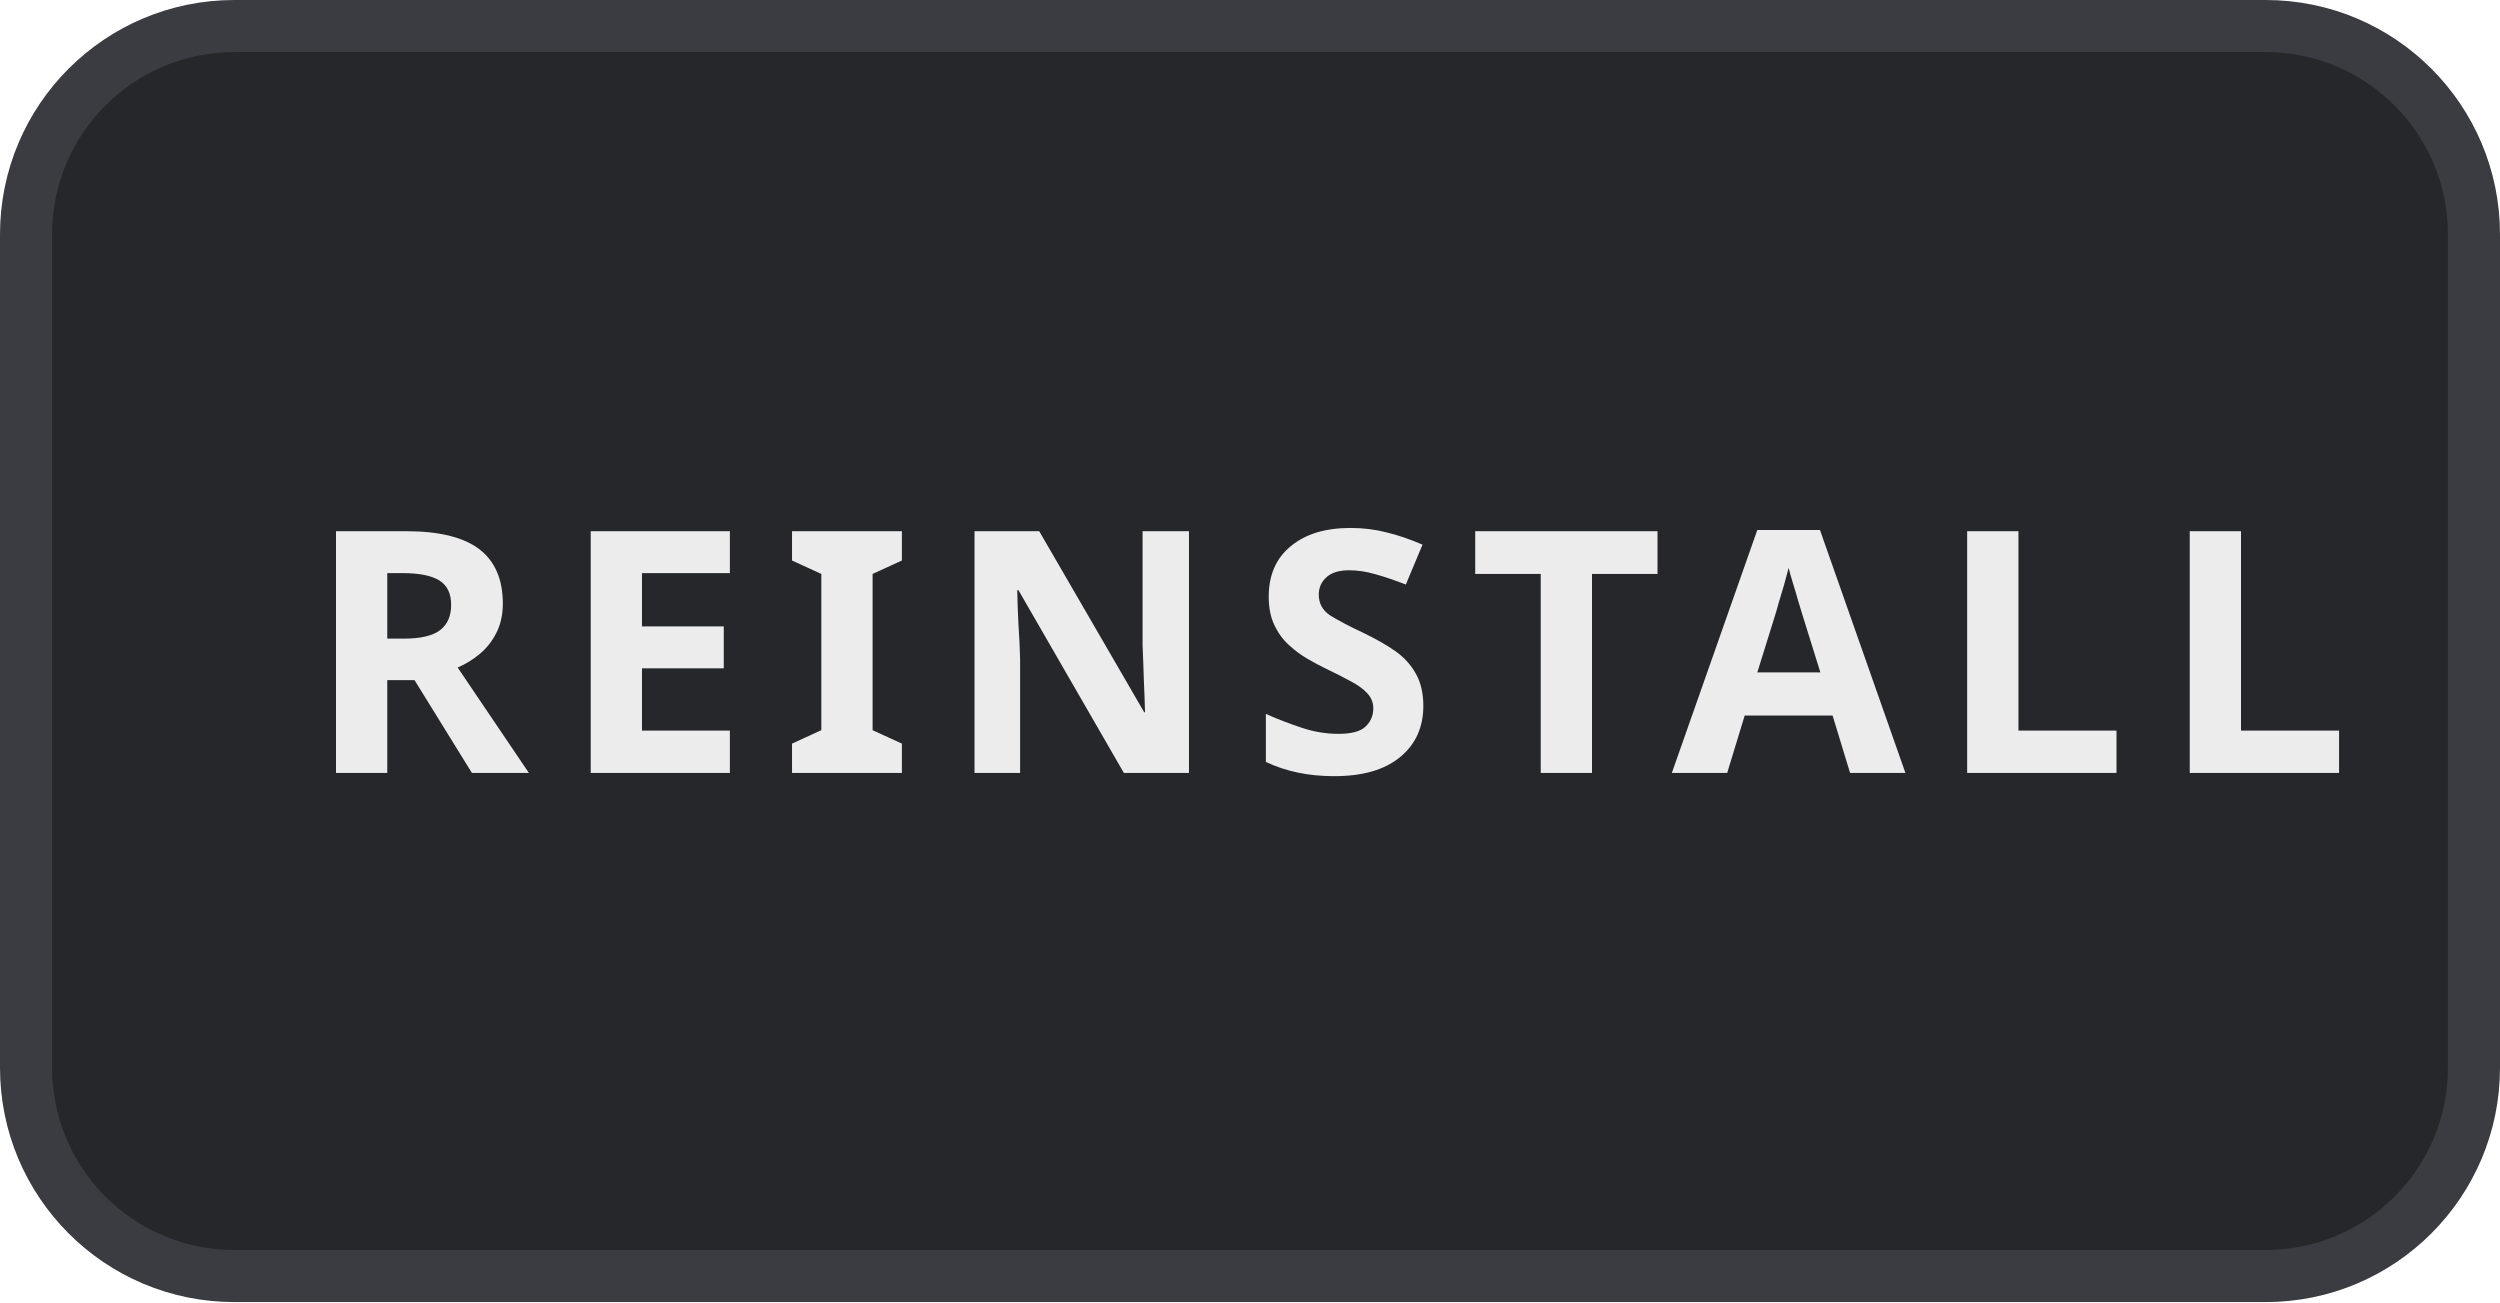
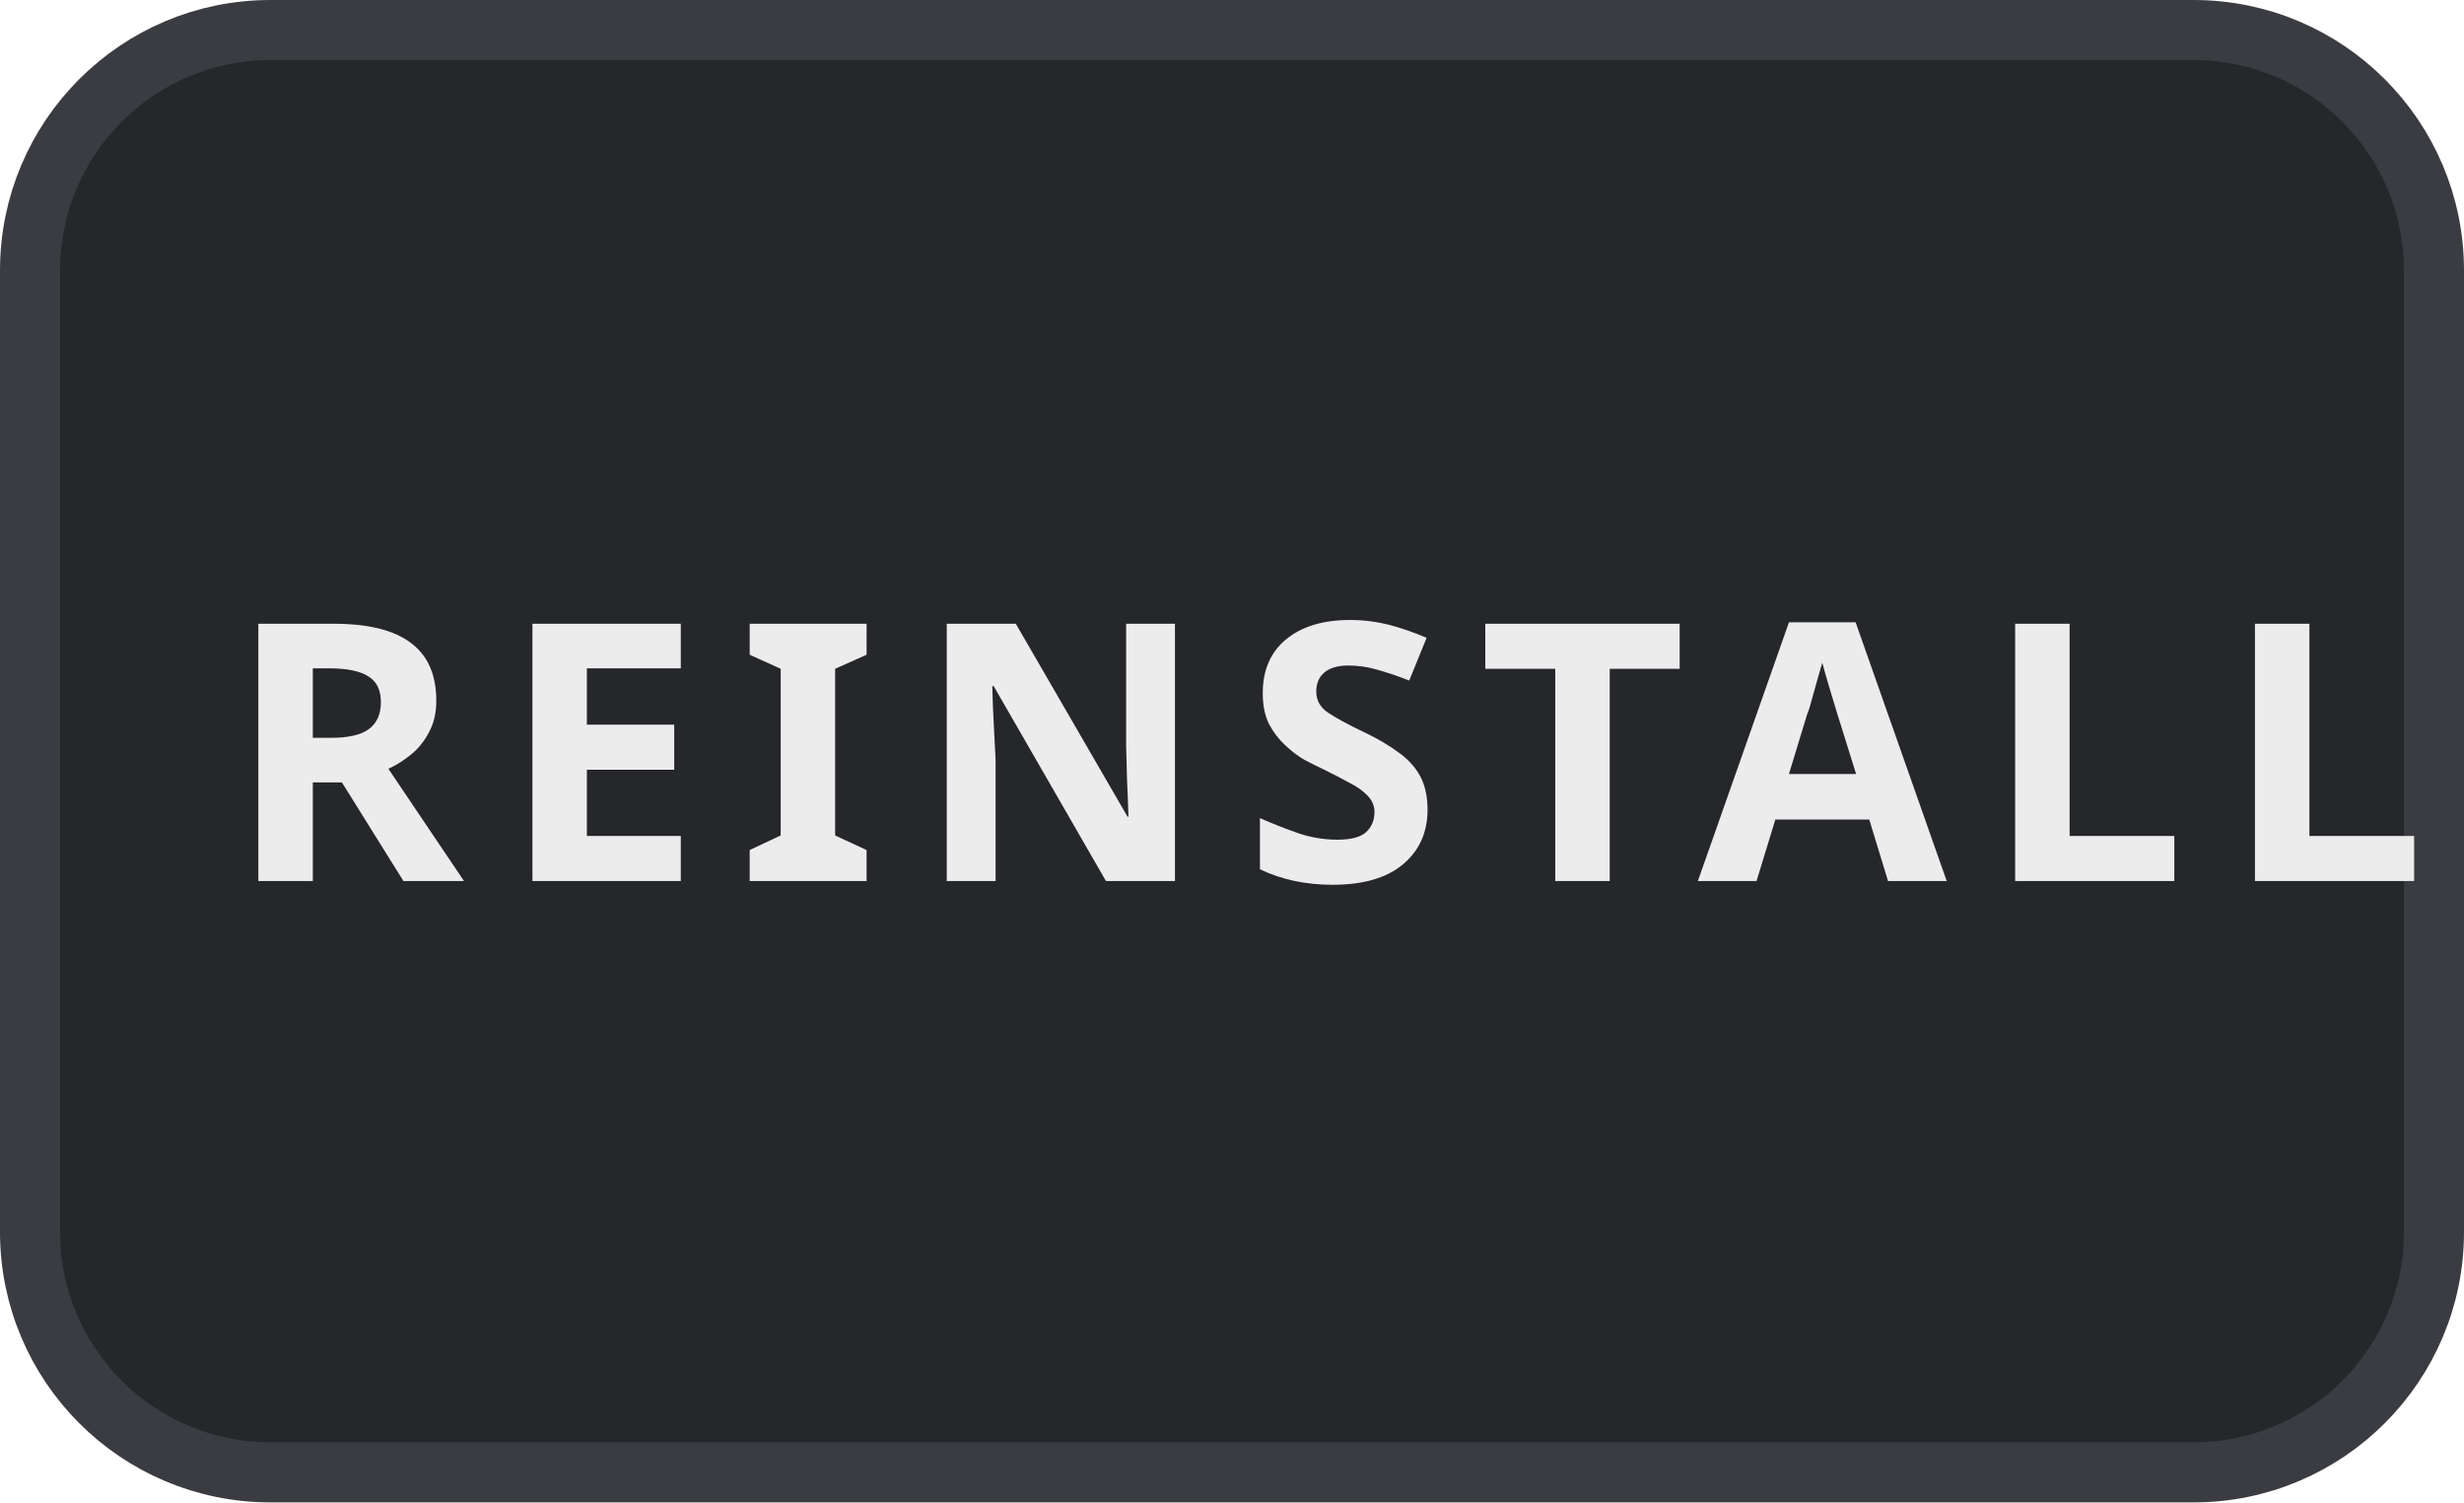
- <svg xmlns="http://www.w3.org/2000/svg" width="96" height="50" viewBox="0 0 96 50">
-   <rect x="1" y="1" width="94" height="48" rx="8" fill="#26272b" stroke="#3a3c41" stroke-width="2" />
-   <text x="11.73" y="29.68" font-family="Titillium Web" font-size="13" font-weight="700" fill="#ececed" text-anchor="start" letter-spacing="1.2">REINSTALL</text>
+ <svg xmlns="http://www.w3.org/2000/svg" width="82" height="50" viewBox="0 0 82 50">
+   <rect x="1" y="1" width="80" height="48" rx="8" fill="#26272b" stroke="#3a3c41" stroke-width="2" />
+   <text x="7.52" y="29.32" font-family="Titillium Web" font-size="12" font-weight="700" fill="#ececed" text-anchor="start" letter-spacing="1.2">REINSTALL</text>
</svg>
